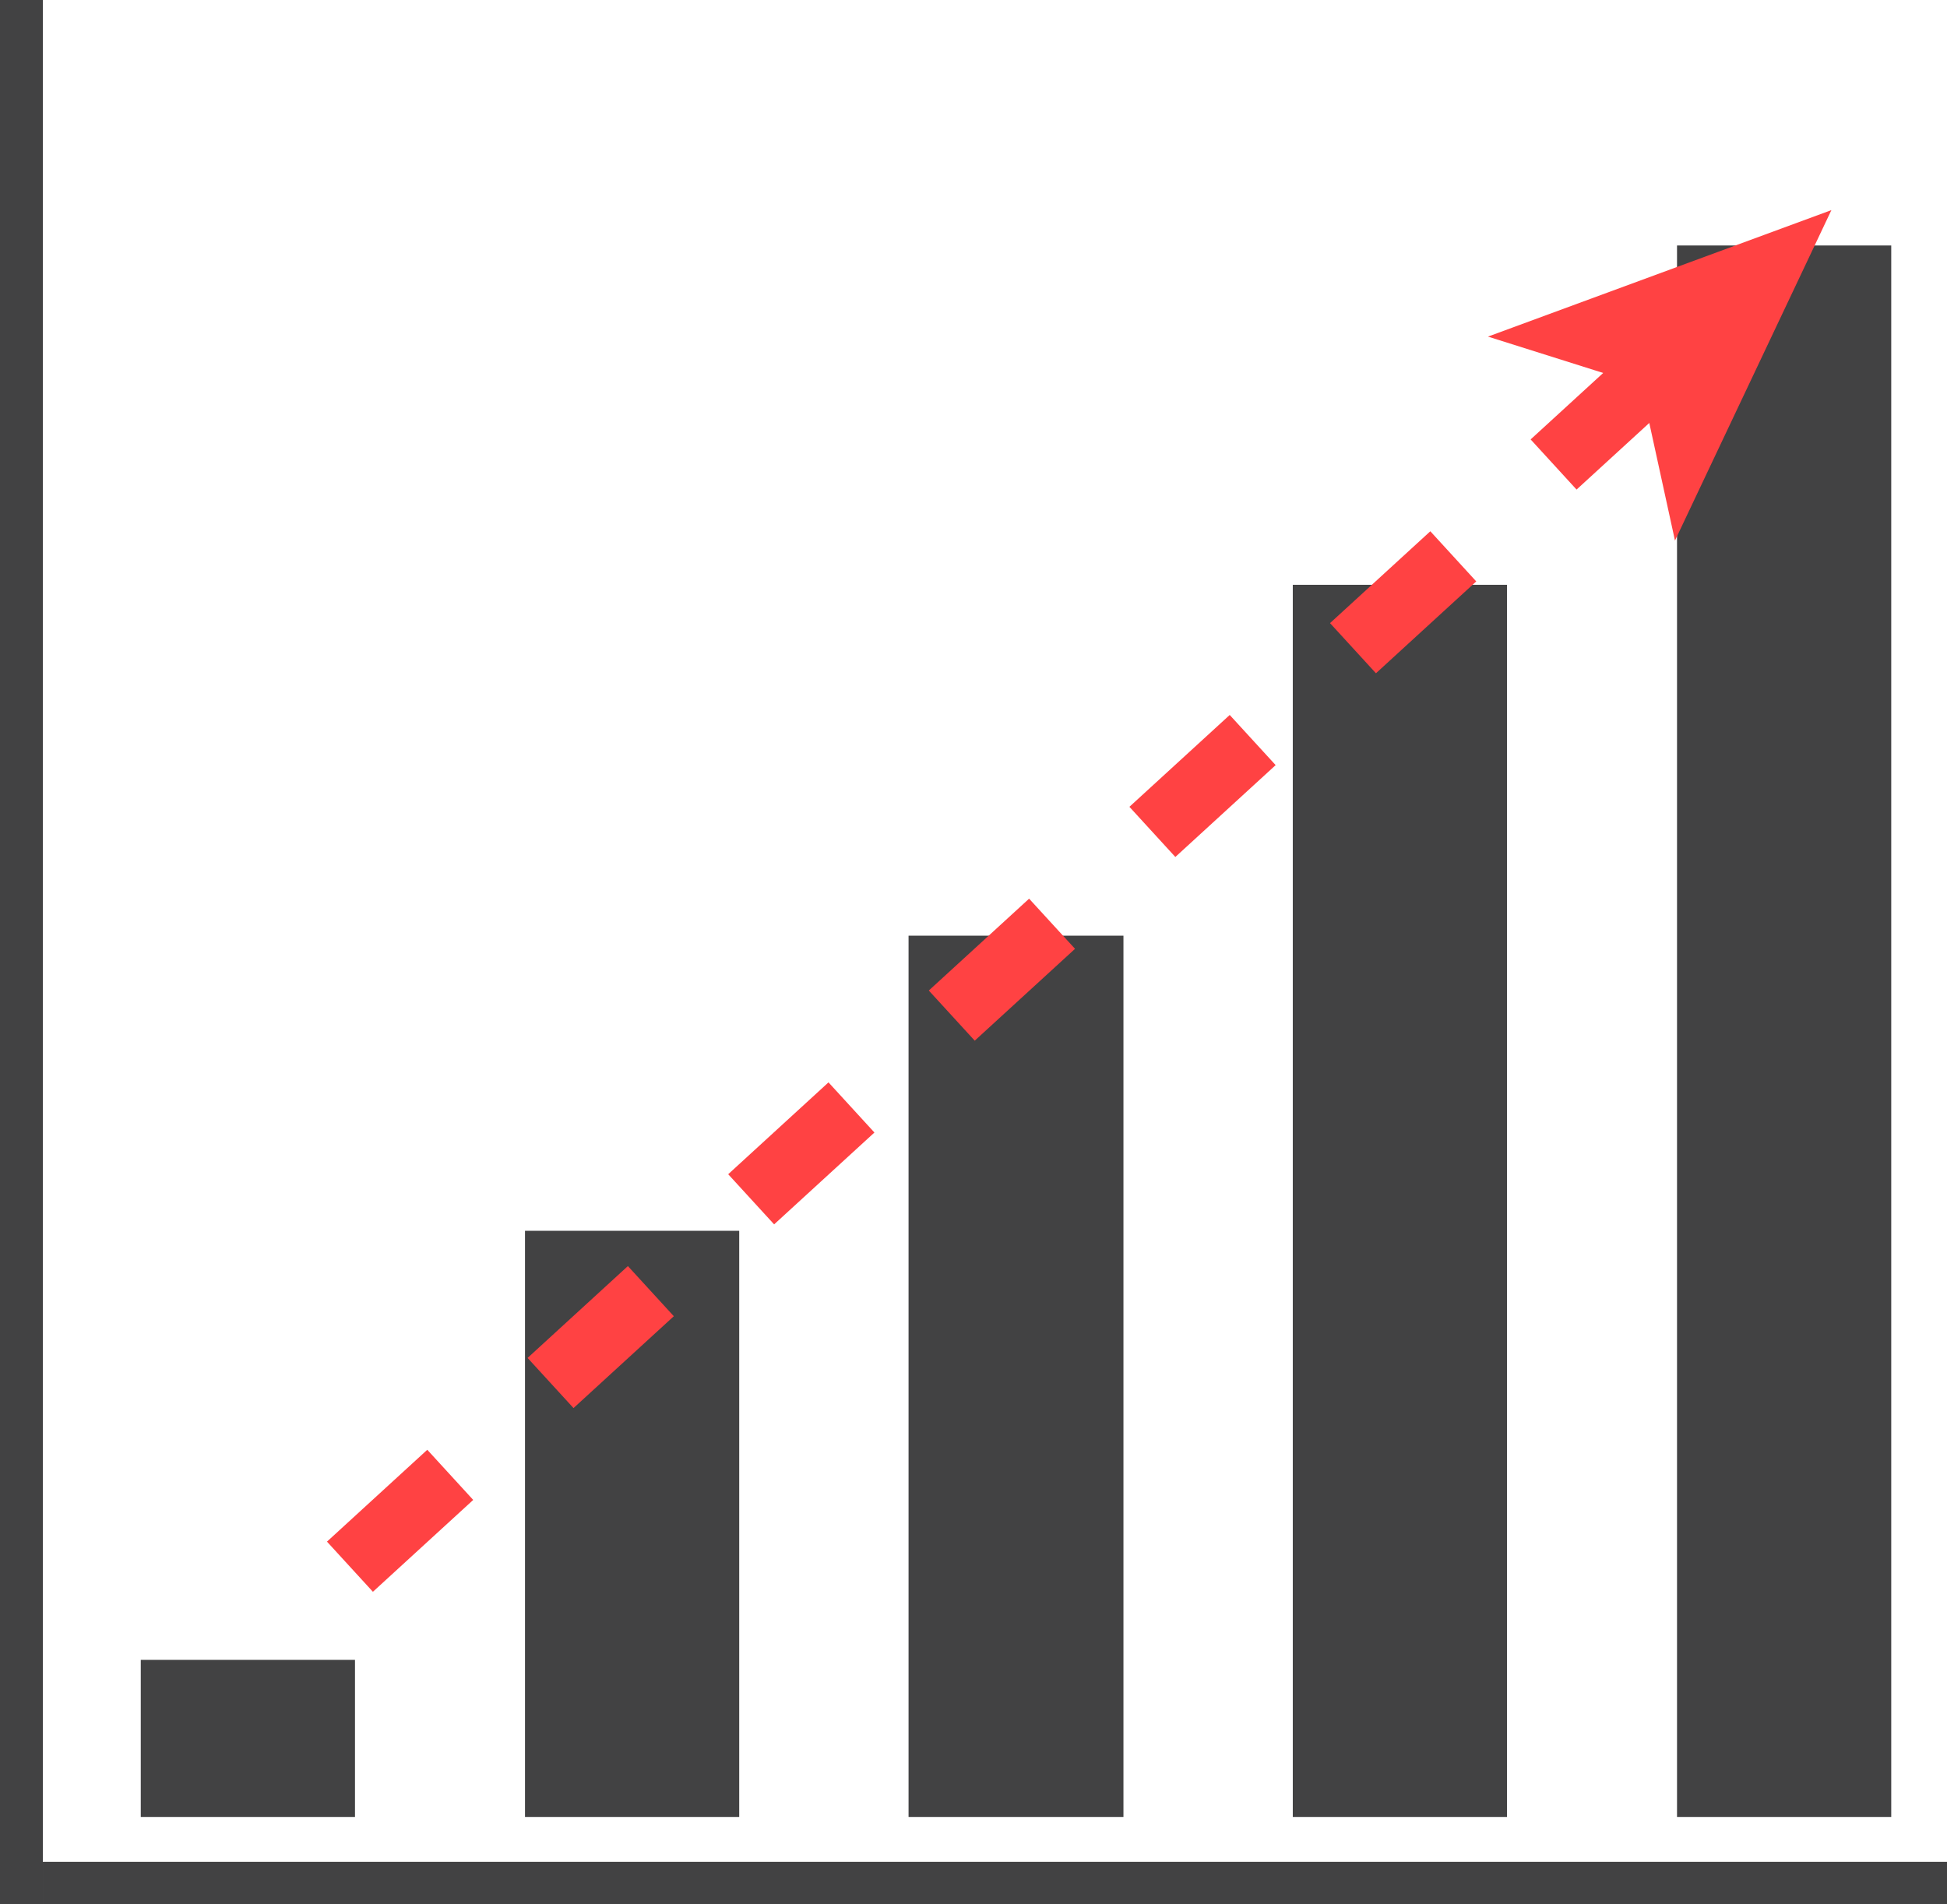
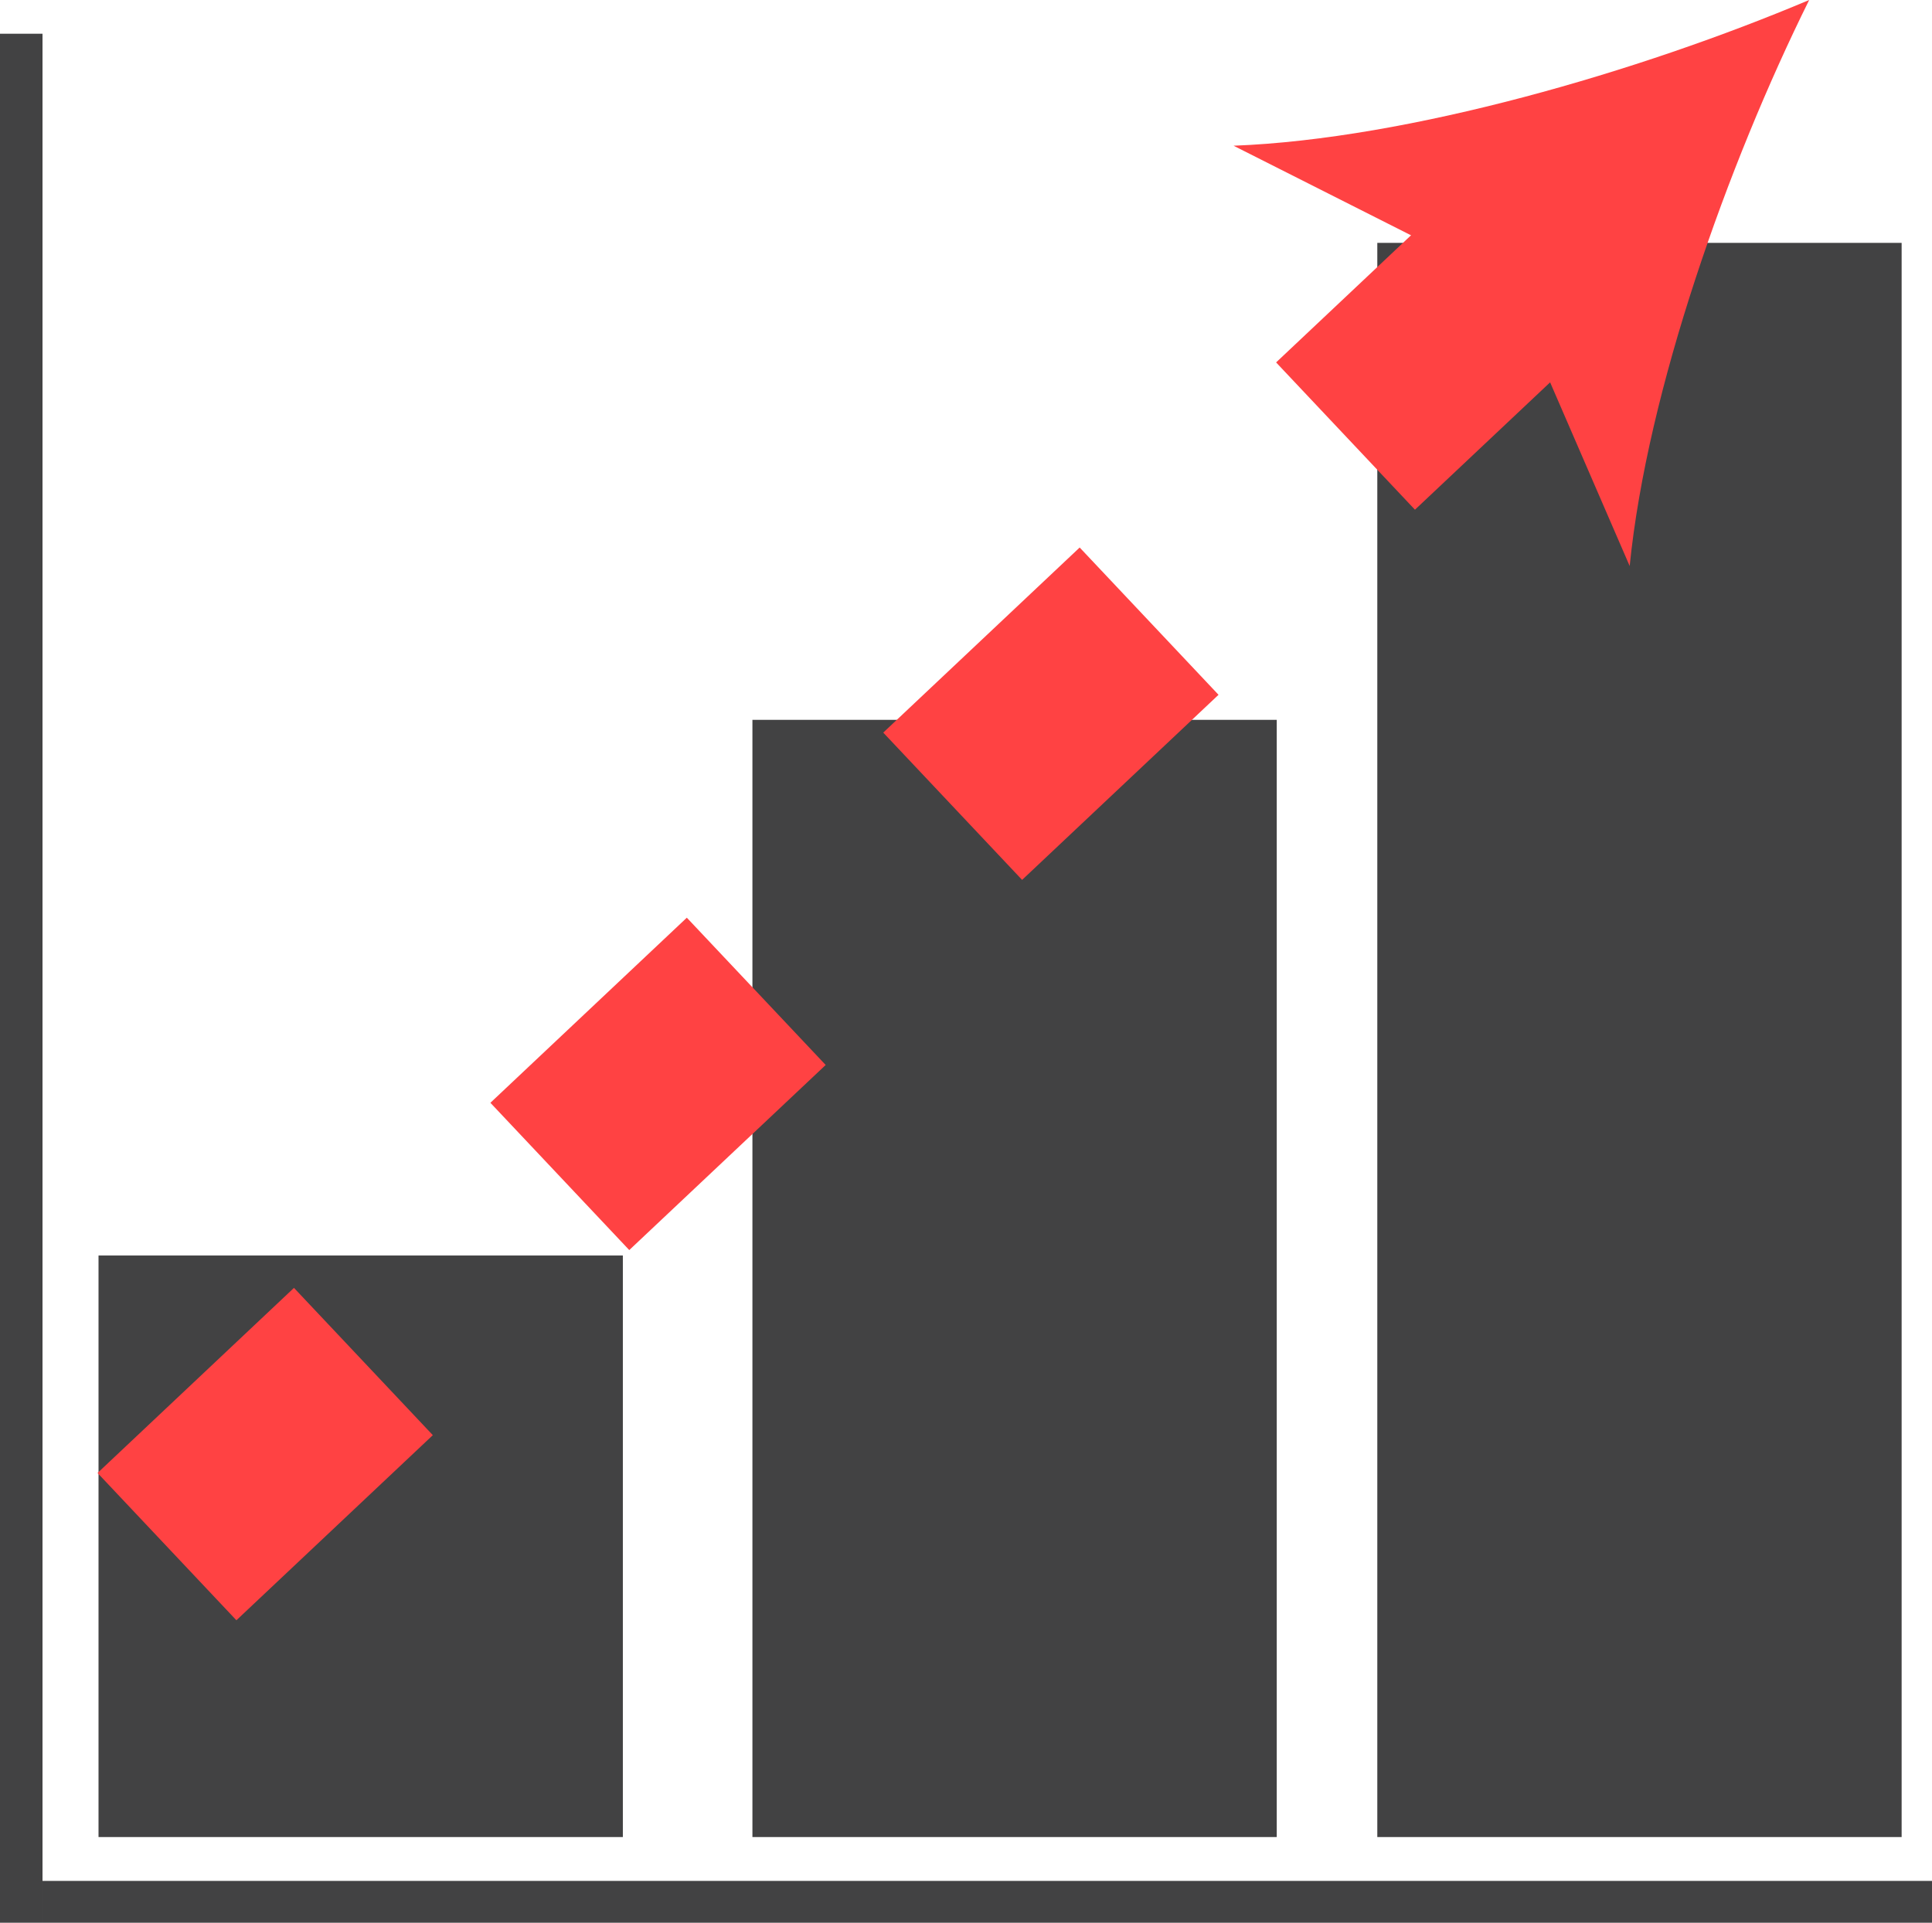
- <svg xmlns="http://www.w3.org/2000/svg" id="Layer_2" data-name="Layer 2" viewBox="0 0 28.63 28">
+ <svg xmlns="http://www.w3.org/2000/svg" id="Layer_2" data-name="Layer 2" viewBox="0 0 28.63 28.5">
  <defs>
    <style>
      .cls-1 {
        fill: none;
        stroke: #ff4243;
-         stroke-dasharray: 0 0 2 2;
+         stroke-dasharray: 0 0 4 4;
        stroke-miterlimit: 10;
+         stroke-width: 3px;
      }

      .cls-2 {
        fill: #ff4243;
      }

      .cls-2, .cls-3 {
        stroke-width: 0px;
      }

      .cls-3 {
        fill: #424243;
      }
    </style>
  </defs>
  <g id="Layer_1-2" data-name="Layer 1">
    <g>
-       <rect class="cls-3" x=".63" y="27.38" width="28" height=".62" />
-       <rect class="cls-3" width=".63" height="28" />
-       <polyline class="cls-3" points="19.01 8.6 19.01 26.72 22.16 26.72 22.16 8.6" />
-       <polyline class="cls-3" points="13.36 13.76 13.36 26.72 16.52 26.72 16.52 13.76" />
-       <polyline class="cls-3" points="7.72 18.1 7.72 26.72 10.87 26.72 10.87 18.1" />
-       <polyline class="cls-3" points="27.81 3.61 27.81 26.72 24.66 26.72 24.66 3.61" />
-       <rect class="cls-3" x="2.07" y="24.41" width="3.15" height="2.31" />
+       <polyline class="cls-3" points="1.46 18.61 1.46 27.23 9.23 27.23 9.23 18.61" />
+       <polyline class="cls-3" points="11.15 10.67 11.15 27.23 18.92 27.23 18.92 10.67" />
+       <polyline class="cls-3" points="20.41 3.6 20.41 27.23 28.18 27.23 28.18 3.6" />
+       <rect class="cls-3" x=".63" y="27.88" width="28" height=".62" />
+       <rect class="cls-3" y=".5" width=".63" height="28" />
      <g>
-         <line class="cls-1" x1="24.32" y1="5.48" x2="4.01" y2="24.08" />
-         <polygon class="cls-2" points="26.93 3.09 21.88 4.95 24.13 5.66 24.63 7.95 26.93 3.09" />
+         <line class="cls-1" x1="22.85" y1="3.72" x2="1.79" y2="23.57" />
+         <path class="cls-2" d="M26.81,0c-2.51,1.06-5.93,2.06-8.53,2.16l4.06,2.05,1.81,4.18c.26-2.6,1.45-5.95,2.66-8.39Z" />
      </g>
    </g>
  </g>
</svg>
